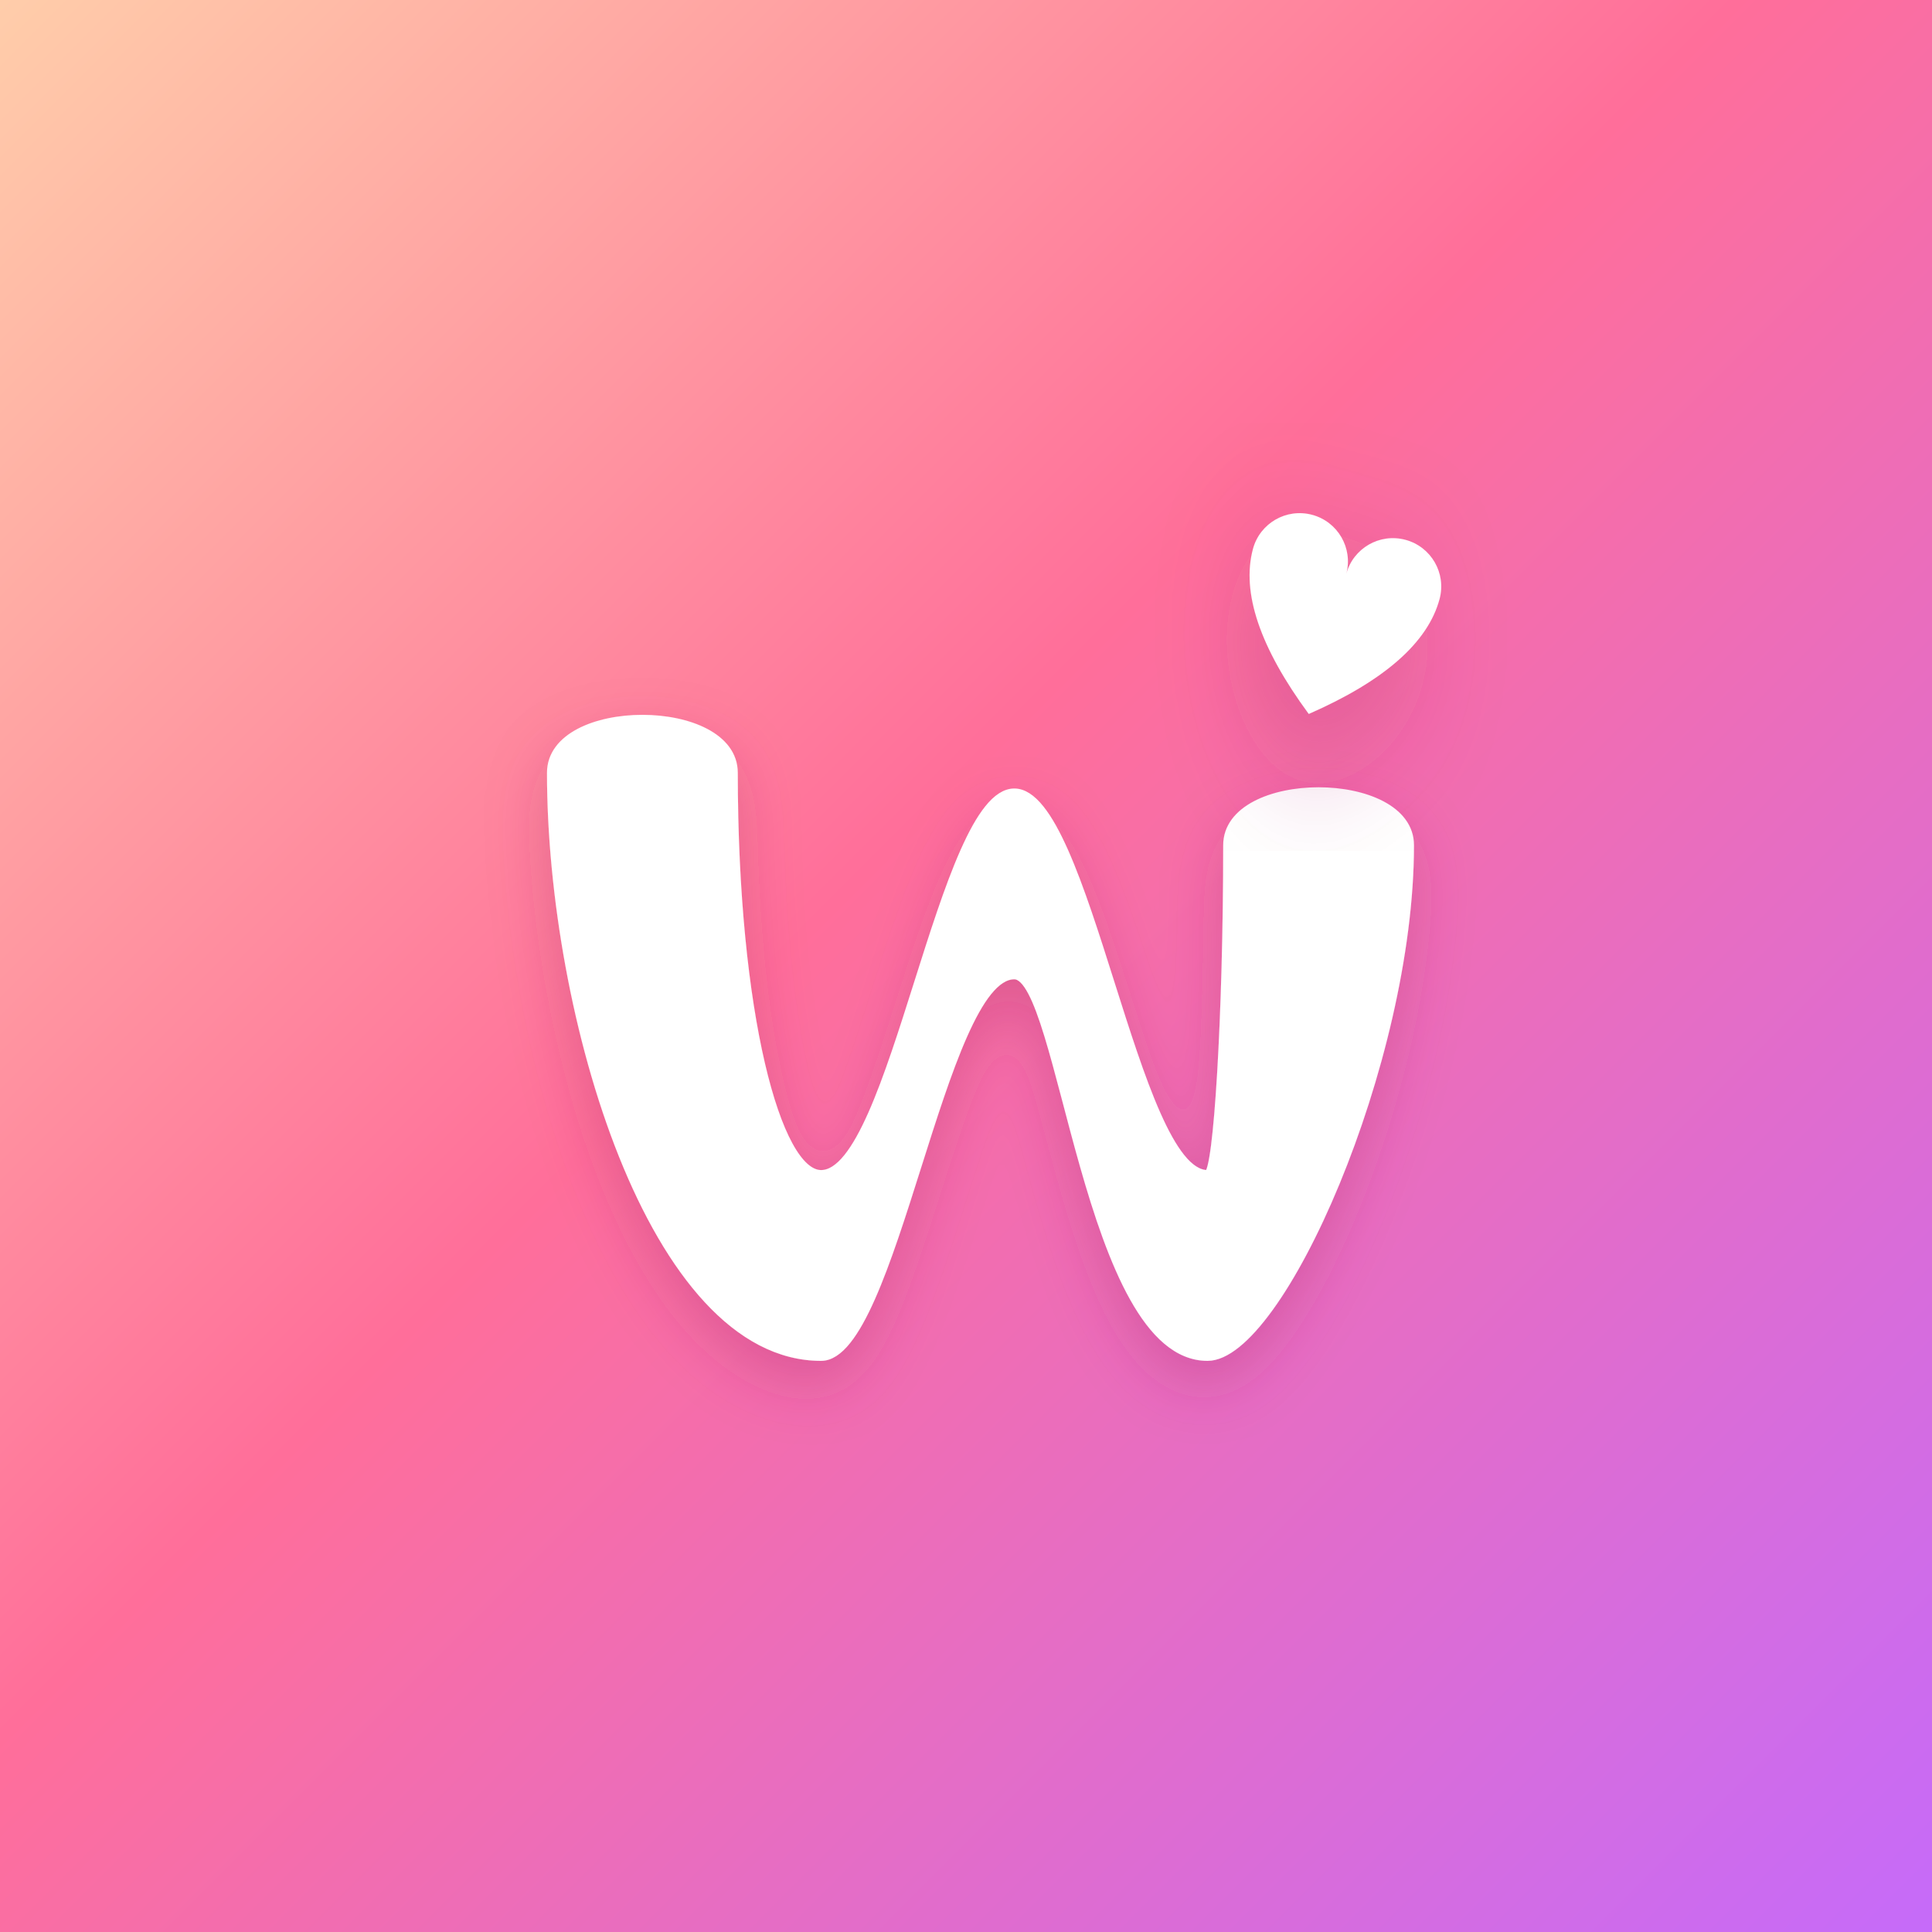
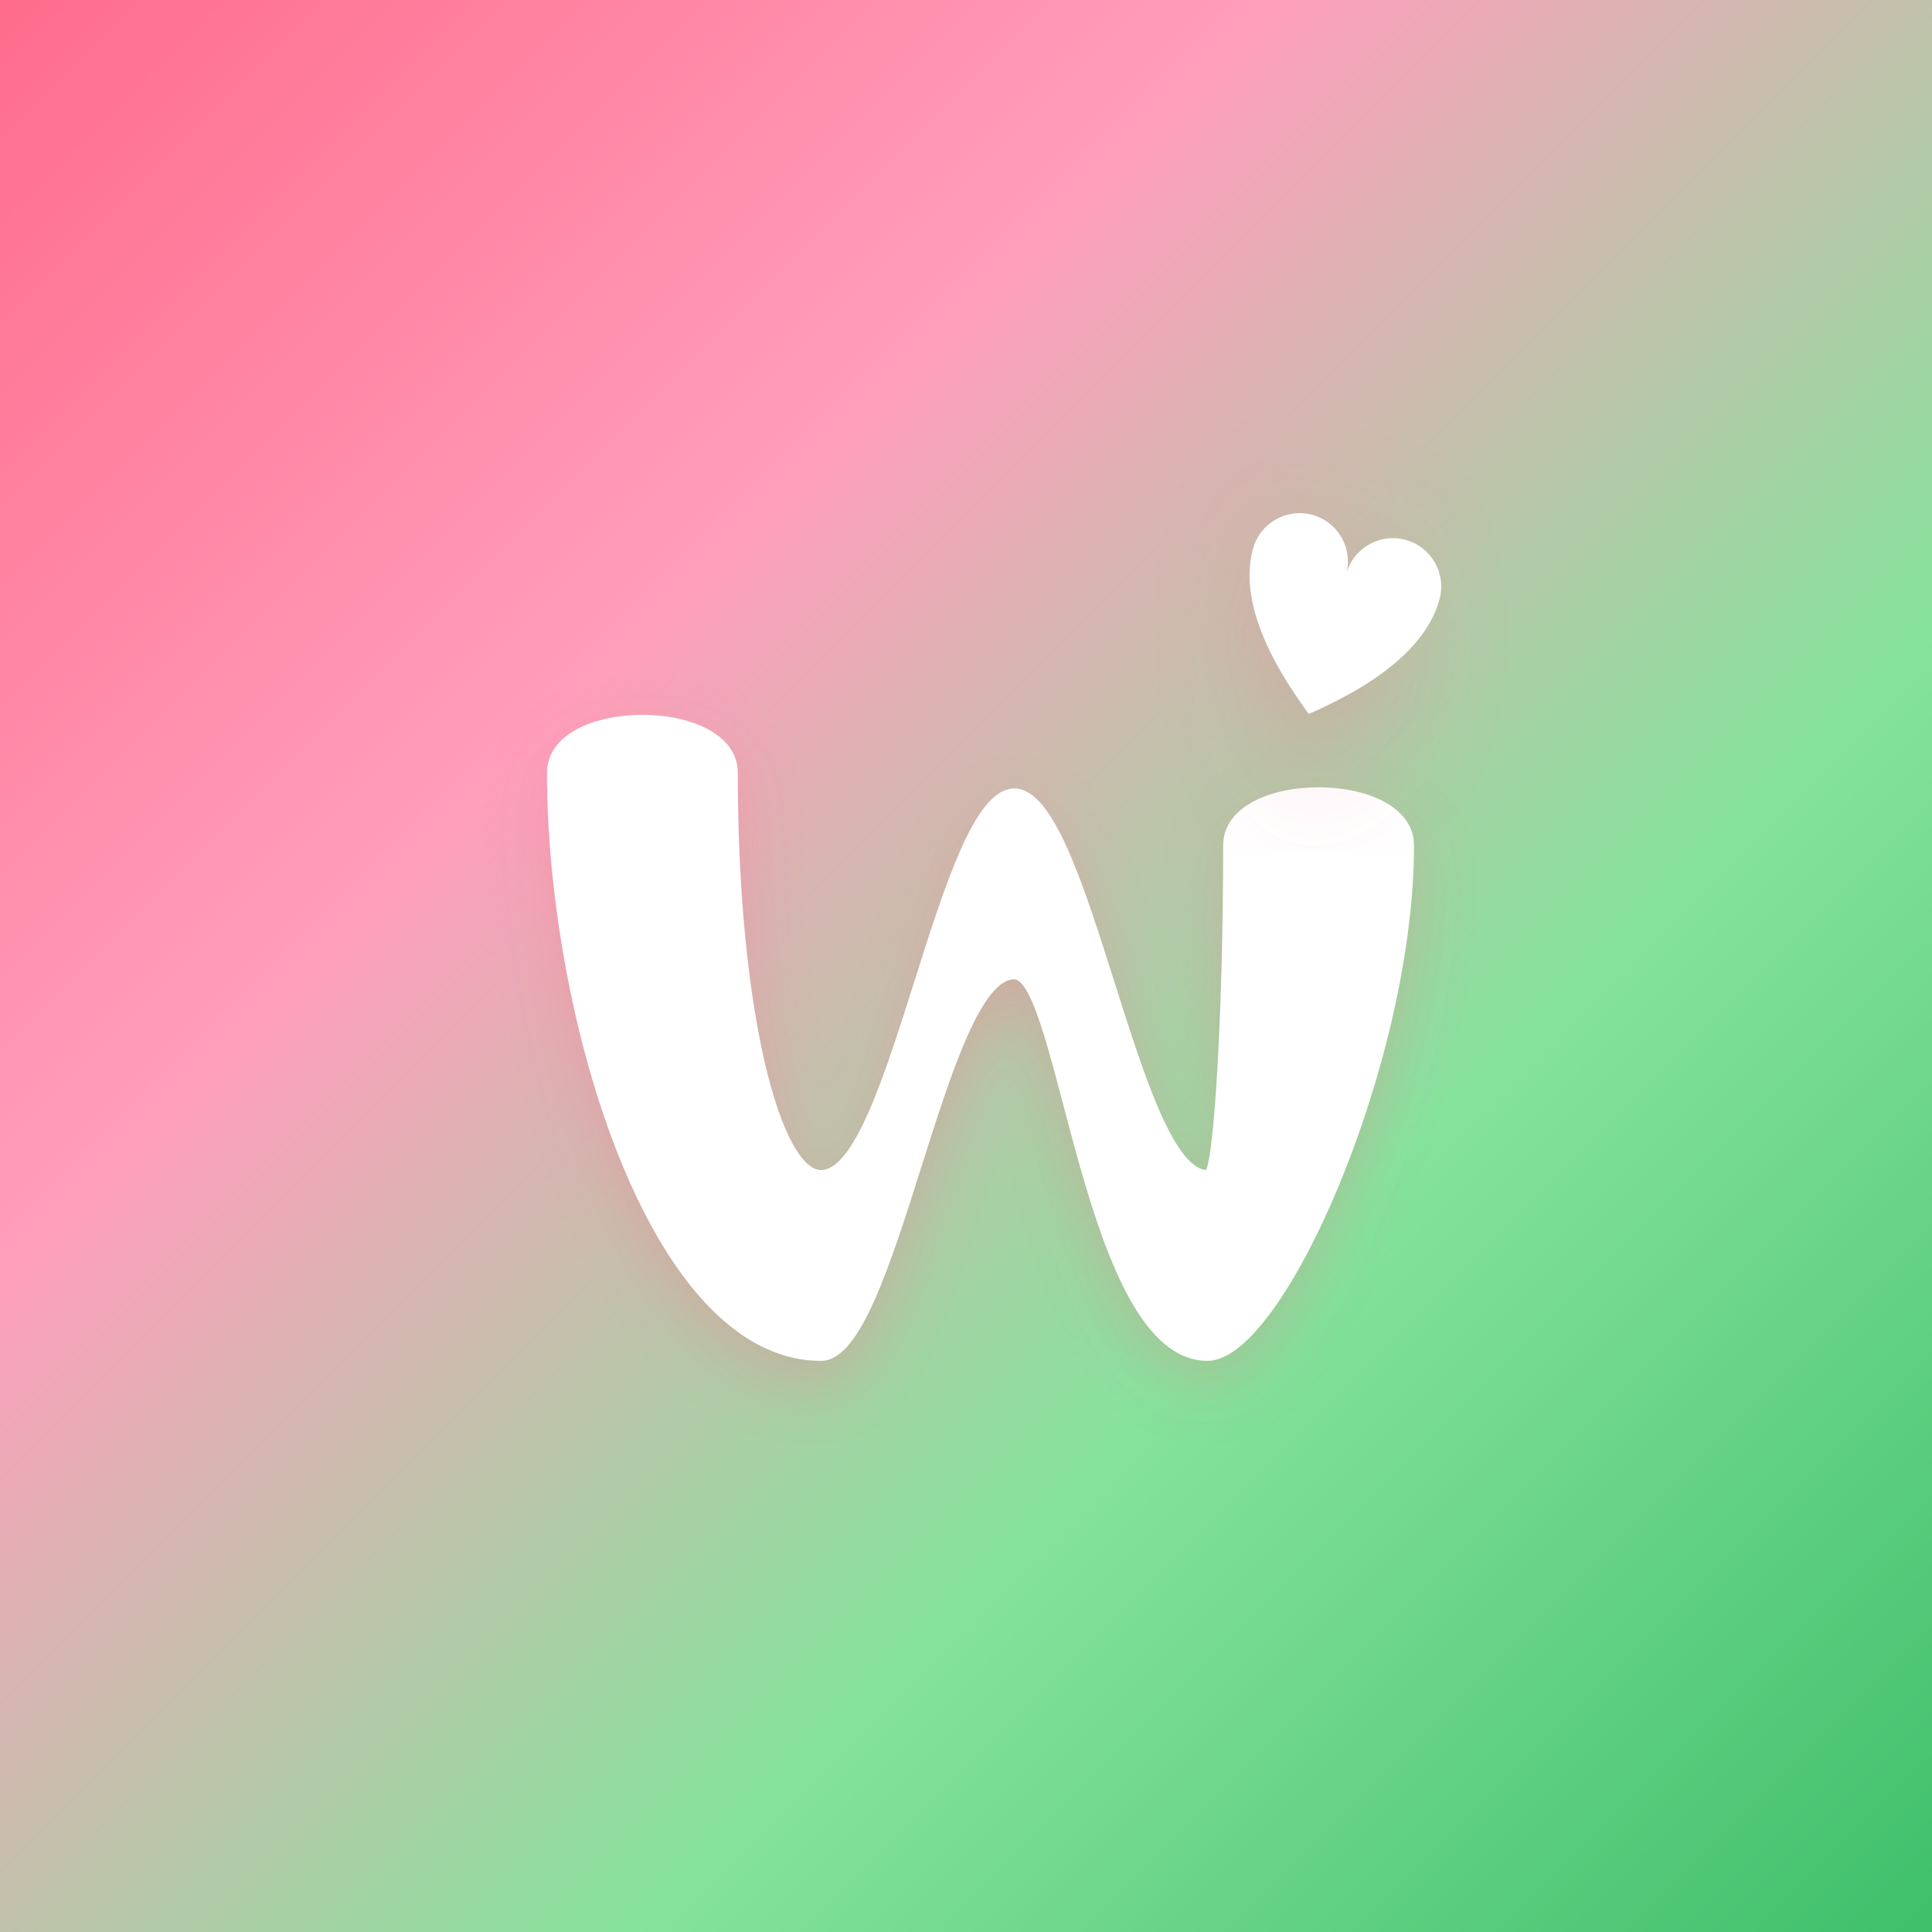
<svg xmlns="http://www.w3.org/2000/svg" viewBox="0 0 400 400" width="100%" height="100%">
  <defs>
    <linearGradient id="bgGrad" x1="0%" y1="0%" x2="100%" y2="100%">
-       <stop offset="0%" stop-color="#ffceaa" />
-       <stop offset="45%" stop-color="#ff6e9a" />
-       <stop offset="100%" stop-color="#c56bfa" />
+       <stop offset="0%" stop-color="#ff6b8b" />
+       <stop offset="33%" stop-color="#ff9ebb" />
+       <stop offset="66%" stop-color="#86e39c" />
+       <stop offset="100%" stop-color="#3ebf6a" />
    </linearGradient>
    <filter id="softShadow" x="-30%" y="-30%" width="160%" height="160%">
-       <feDropShadow dx="0" dy="5" stdDeviation="6" flood-color="#a83566" flood-opacity="0.3" />
+       <feDropShadow dx="0" dy="5" stdDeviation="6" flood-color="#ff6b8b" flood-opacity="0.25" />
    </filter>
  </defs>
  <rect x="0" y="0" width="400" height="400" fill="url(#bgGrad)" />
  <path transform="translate(20, 0)" d="M 94 160             C 94 210, 115 281, 150 281             C 165 281, 175 202, 190 202             C 200 202, 205 281, 230 281             C 245 281, 272 220, 272 175             C 272 160, 234 160, 234 175             C 234 210, 232 243, 230 243             C 215 243, 205 164, 190 164             C 175 164, 165 243, 150 243             C 141 243, 132 210, 132 160             C 132 145, 94 145, 94 160 Z" fill="#ffffff" stroke="#ffffff" stroke-width="1.5" stroke-linejoin="round" filter="url(#softShadow)" />
  <g transform="translate(262, 104) rotate(15) scale(2.0)">
    <path d="M 10 20               Q 0 12 0 5               A 5 5 0 0 1 10 5               A 5 5 0 0 1 20 5               Q 20 12 10 20 Z" fill="#ffffff" filter="url(#softShadow)" />
  </g>
</svg>
